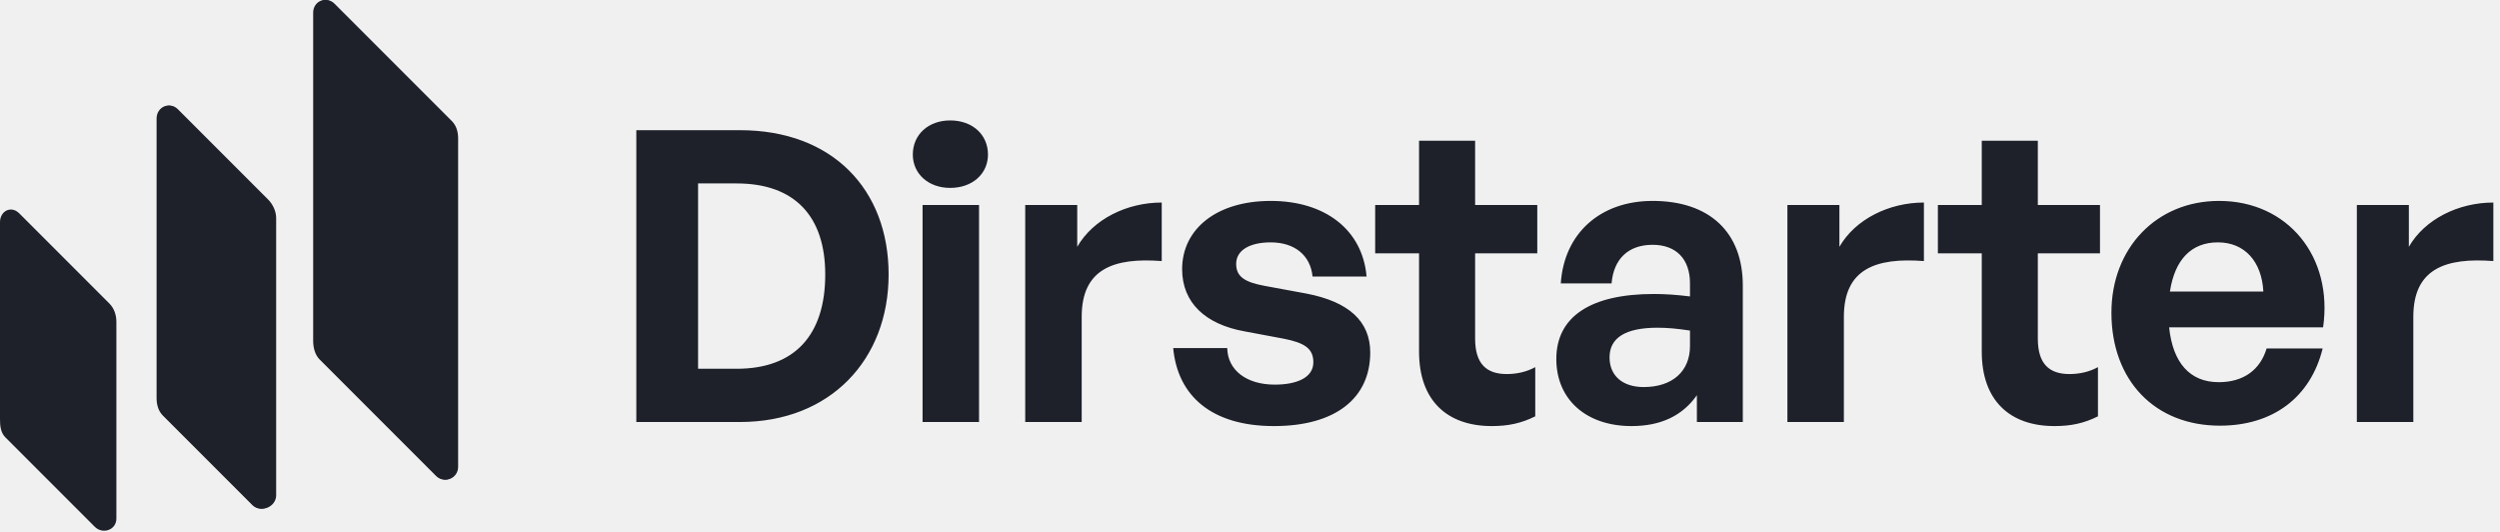
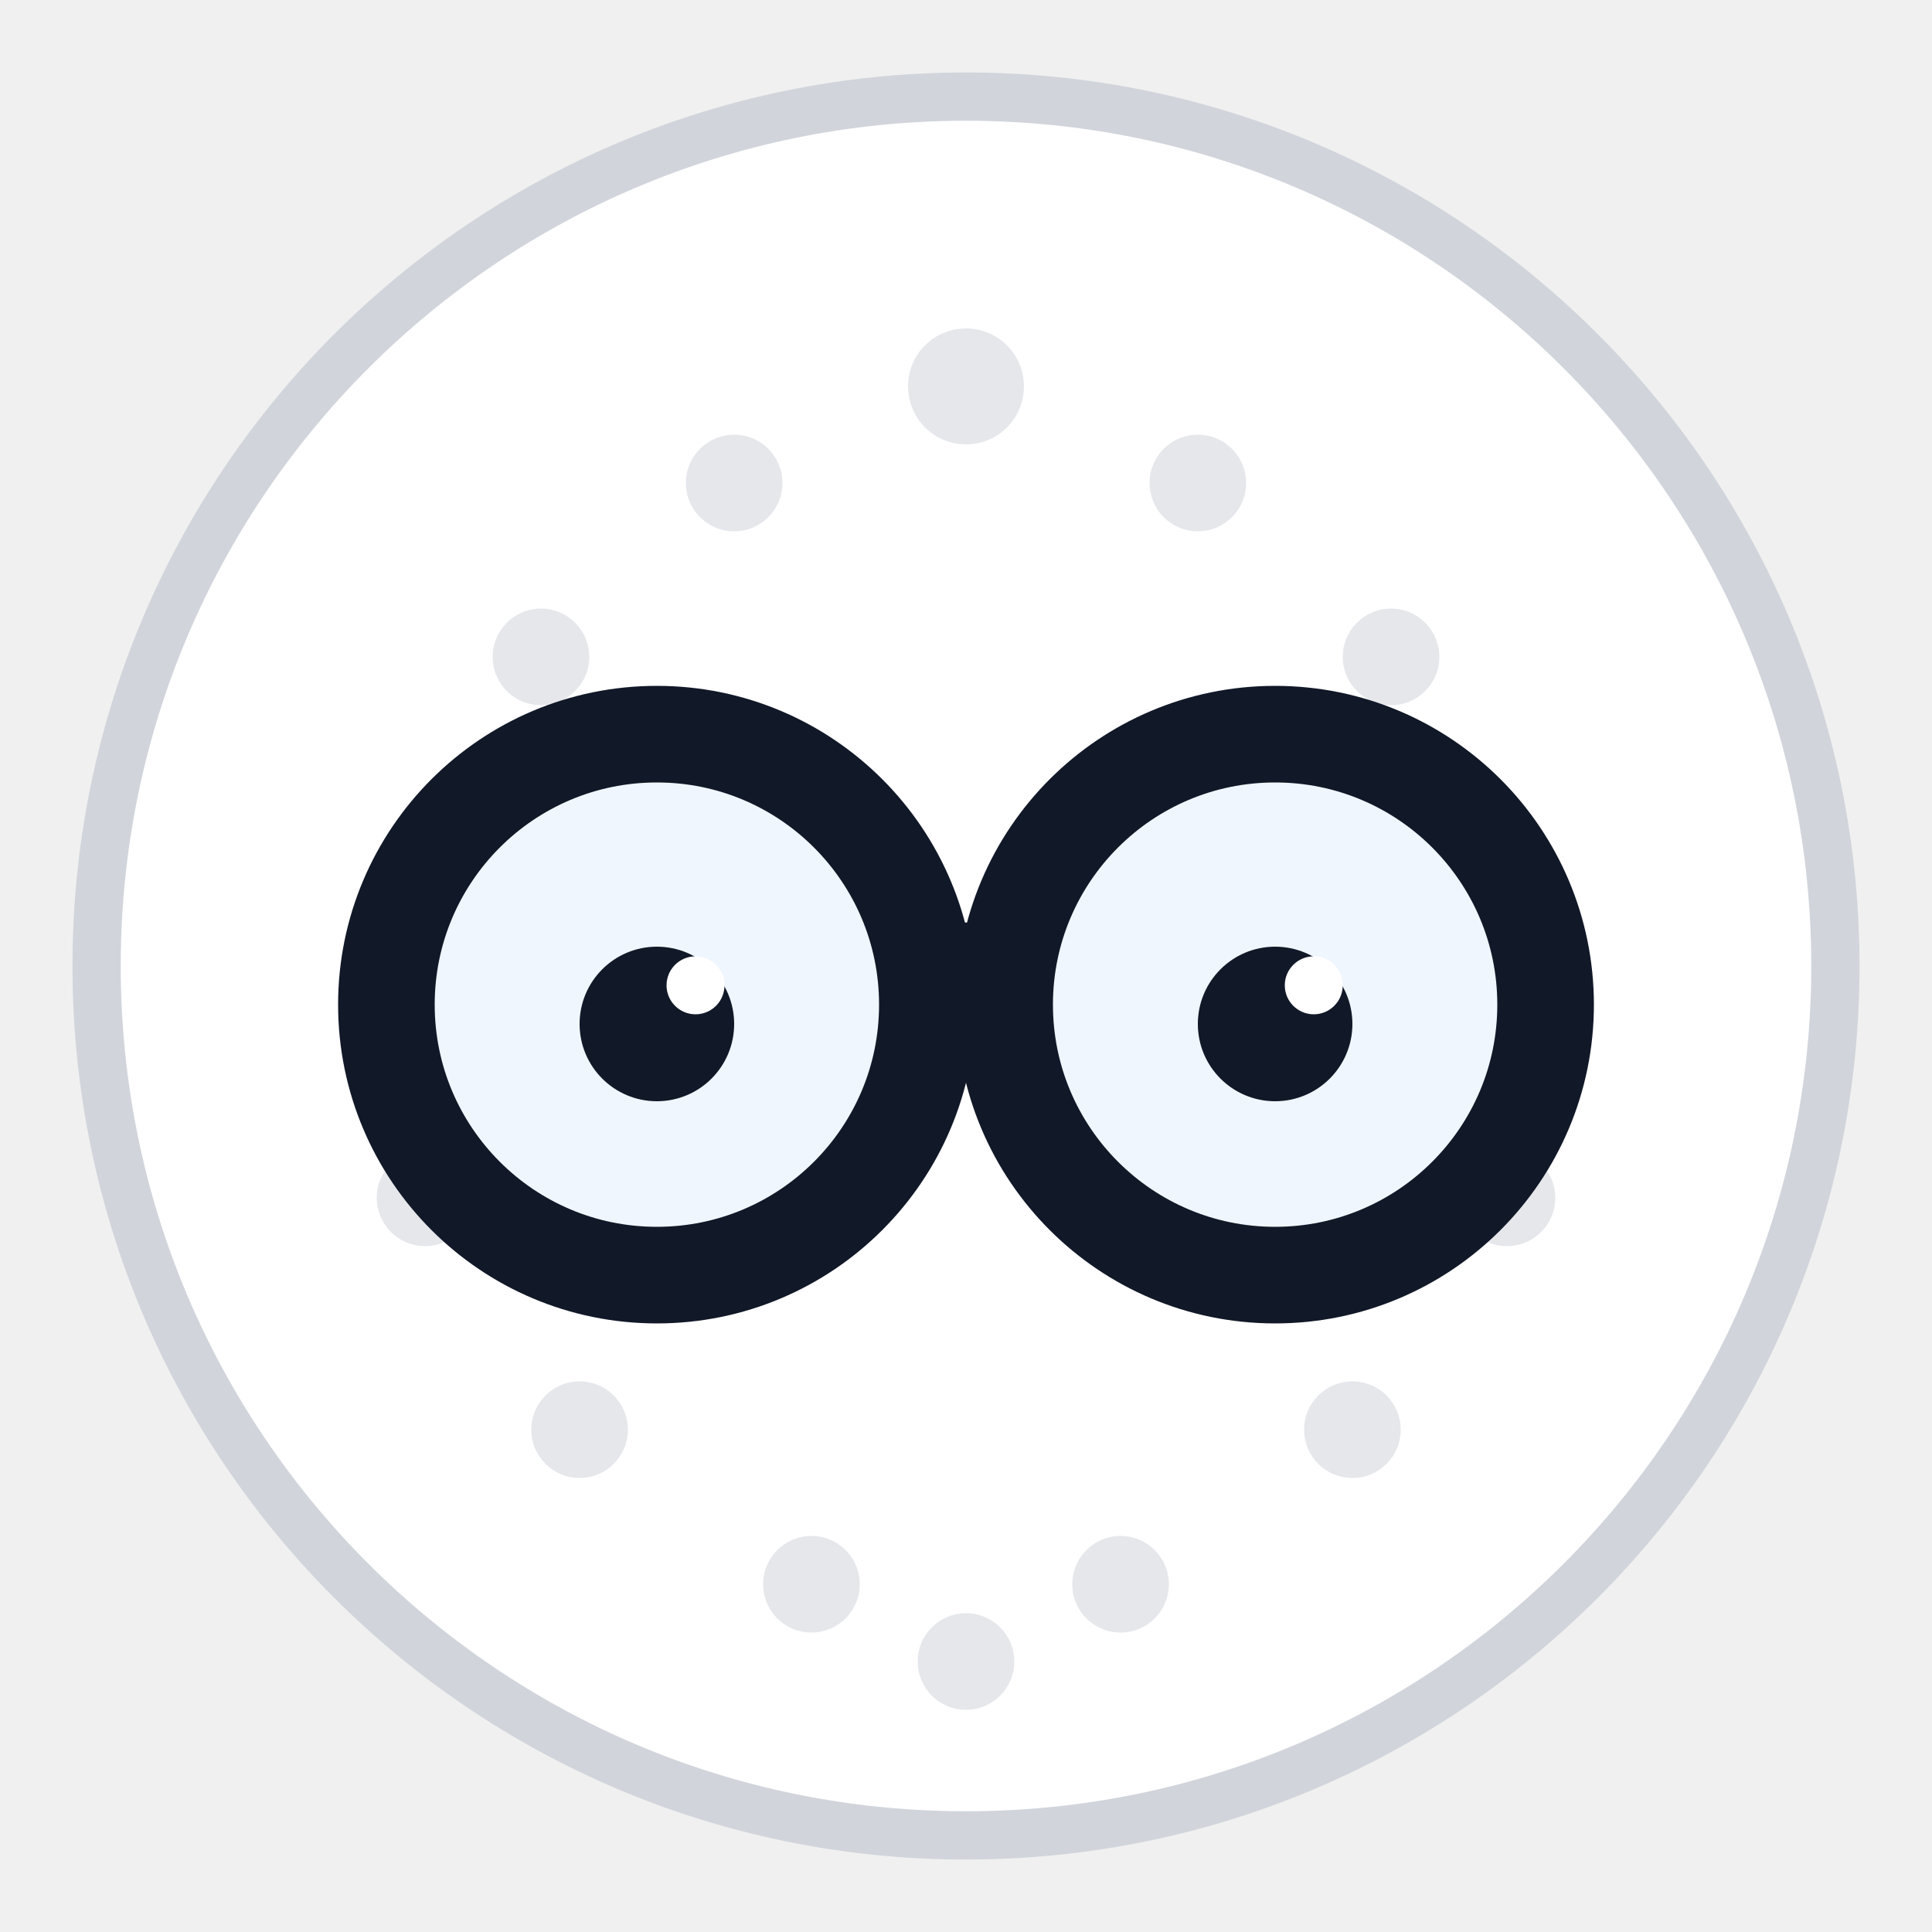
- <svg xmlns="http://www.w3.org/2000/svg" width="1181" height="251" viewBox="0 0 1181 251" fill="none">
-   <path d="M0 105v93c0 3.18.29 6.35 2.53 8.6l42.25 42.24C48.56 252.62 55 250.34 55 245v-93c0-3.19-1.05-6.36-3.31-8.62l-42.6-42.6C5.28 96.97-.02 99.64 0 105Zm74-49v132c0 3.18.79 6.14 3.03 8.38l42.25 42.24c3.77 3.78 10.72.73 10.72-4.62V103c0-3.18-1.55-6.5-3.8-8.76L83.56 51.62C79.8 47.84 74 50.66 74 56Zm74-50v155c0 3.18.84 6.6 3.08 8.85l54.99 54.98c3.78 3.78 9.93 1.02 9.93-4.33v-155c0-3.18-.76-6.1-3.01-8.36L157.62 1.77C153.84-2 148 .66 148 6Z" fill="#1E212A" />
-   <path d="M148.511 6.005V161.005C148.515 164.182 149.343 167.602 151.59 169.848L206.575 224.833C210.353 228.611 216.504 225.847 216.511 220.505L216.511 65.505C216.515 62.317 215.75 59.399 213.496 57.145L158.125 1.774C154.343 -2.008 148.504 0.656 148.511 6.005Z" fill="#1E212A" />
-   <path d="M74.511 56.005V188.005C74.515 191.182 75.297 194.137 77.543 196.383L119.783 238.622C123.559 242.399 130.503 239.346 130.511 234.005V103.005C130.515 99.816 128.954 96.497 126.699 94.242L84.082 51.624C80.299 47.842 74.503 50.655 74.511 56.005Z" fill="#1E212A" />
-   <path d="M349.679 199.357H300.719V61.501H349.679C393.455 61.501 419.951 89.533 419.951 129.661C419.951 169.789 392.495 199.357 349.679 199.357ZM329.903 86.653V174.205H348.143C375.599 174.205 389.999 158.269 389.999 129.661C389.999 102.205 375.599 86.653 348.143 86.653H329.903ZM466.907 73.021C466.907 82.045 459.611 88.765 449.051 88.765C438.683 88.765 431.387 82.045 431.387 73.021C431.387 63.613 438.683 56.893 449.051 56.893C459.611 56.893 466.907 63.613 466.907 73.021ZM462.683 199.357H435.995V96.829H462.683V199.357ZM511.2 149.629V199.357H484.512V96.829H509.088V116.605C516.576 103.549 532.512 95.677 549.024 95.677V123.325C526.368 121.597 511.2 126.973 511.2 149.629ZM647.559 166.525C647.559 188.029 631.239 201.277 602.055 201.277C572.871 201.277 556.551 187.261 554.439 164.413H579.975C580.167 174.973 589.191 181.693 602.439 181.693C612.807 181.693 620.679 178.429 620.679 171.133C620.679 164.605 616.455 161.917 606.663 159.997L588.231 156.541C569.799 153.277 558.663 143.101 558.663 127.165C558.663 108.157 574.983 94.909 600.519 94.909C626.247 94.909 643.911 108.541 645.831 130.621H620.295C619.335 120.637 611.847 114.493 600.519 114.493C590.727 114.493 584.199 118.141 584.199 124.669C584.199 130.813 588.423 133.309 597.639 135.037L617.415 138.685C637.383 142.525 647.559 151.741 647.559 166.525ZM725.541 173.437V196.669C719.013 199.933 712.869 201.277 704.997 201.277C683.877 201.277 670.629 189.181 670.629 166.141V119.677H649.893V96.829H670.629V66.493H697.125V96.829H726.501V119.677H697.125V159.997C697.125 171.901 702.501 176.701 712.101 176.701C717.093 176.701 721.701 175.549 725.541 173.437ZM801.933 199.357V186.685C795.213 196.285 785.037 201.277 771.021 201.277C749.709 201.277 735.501 188.797 735.501 169.597C735.501 149.629 751.629 138.877 781.581 138.877C787.341 138.877 792.333 139.261 798.669 140.029V133.885C798.669 122.365 792.141 115.645 781.005 115.645C769.485 115.645 762.573 122.365 761.613 133.885H737.613C739.149 110.269 756.237 94.909 781.005 94.909C807.885 94.909 823.629 109.693 823.629 134.845V199.357H801.933ZM760.653 168.829C760.653 177.469 766.797 182.845 776.781 182.845C790.413 182.845 798.669 175.357 798.669 163.453V156.157C792.333 155.197 787.917 154.813 783.309 154.813C768.141 154.813 760.653 159.613 760.653 168.829ZM871.395 149.629V199.357H844.707V96.829H869.283V116.605C876.771 103.549 892.707 95.677 909.219 95.677V123.325C886.563 121.597 871.395 126.973 871.395 149.629ZM991.469 173.437V196.669C984.941 199.933 978.797 201.277 970.925 201.277C949.805 201.277 936.557 189.181 936.557 166.141V119.677H915.821V96.829H936.557V66.493H963.053V96.829H992.429V119.677H963.053V159.997C963.053 171.901 968.429 176.701 978.029 176.701C983.021 176.701 987.629 175.549 991.469 173.437ZM1049.1 201.085C1018.38 201.085 997.835 179.773 997.835 147.709C997.835 117.181 1019.15 94.909 1048.71 94.909C1081.16 94.909 1102.67 121.213 1097.87 154.621H1025.1C1026.83 171.325 1034.89 180.541 1048.52 180.541C1060.23 180.541 1068.11 174.781 1071.18 164.605H1097.67C1091.91 187.837 1074.06 201.085 1049.1 201.085ZM1048.14 114.493C1035.66 114.493 1027.79 122.557 1025.48 137.725H1069.64C1068.87 123.517 1060.81 114.493 1048.14 114.493ZM1140.51 149.629V199.357H1113.82V96.829H1138.4V116.605C1145.89 103.549 1161.82 95.677 1178.33 95.677V123.325C1155.68 121.597 1140.51 126.973 1140.51 149.629Z" fill="#1E212A" />
+ <svg xmlns="http://www.w3.org/2000/svg" width="200" height="200" viewBox="0 0 100 100" fill="none">
+   <circle cx="50" cy="50" r="45" fill="white" stroke="#d1d5db" stroke-width="2.5" />
+   <circle cx="50" cy="20" r="3" fill="#e5e7eb" />
+   <circle cx="38" cy="25" r="2.5" fill="#e5e7eb" />
+   <circle cx="62" cy="25" r="2.5" fill="#e5e7eb" />
+   <circle cx="28" cy="34" r="2.5" fill="#e5e7eb" />
+   <circle cx="72" cy="34" r="2.5" fill="#e5e7eb" />
+   <circle cx="22" cy="62" r="2.5" fill="#e5e7eb" />
+   <circle cx="78" cy="62" r="2.5" fill="#e5e7eb" />
+   <circle cx="30" cy="74" r="2.5" fill="#e5e7eb" />
+   <circle cx="70" cy="74" r="2.5" fill="#e5e7eb" />
+   <circle cx="42" cy="82" r="2.5" fill="#e5e7eb" />
+   <circle cx="58" cy="82" r="2.5" fill="#e5e7eb" />
+   <circle cx="50" cy="86" r="2.5" fill="#e5e7eb" />
+   <circle cx="34" cy="52" r="14" fill="rgba(219,234,254,0.4)" stroke="#111827" stroke-width="5" />
+   <circle cx="66" cy="52" r="14" fill="rgba(219,234,254,0.4)" stroke="#111827" stroke-width="5" />
+   <line x1="48" y1="50" x2="52" y2="50" stroke="#111827" stroke-width="4.5" stroke-linecap="round" />
+   <circle cx="34" cy="53" r="4" fill="#111827" />
+   <circle cx="66" cy="53" r="4" fill="#111827" />
+   <circle cx="36" cy="51" r="1.5" fill="white" />
+   <circle cx="68" cy="51" r="1.5" fill="white" />
</svg>
